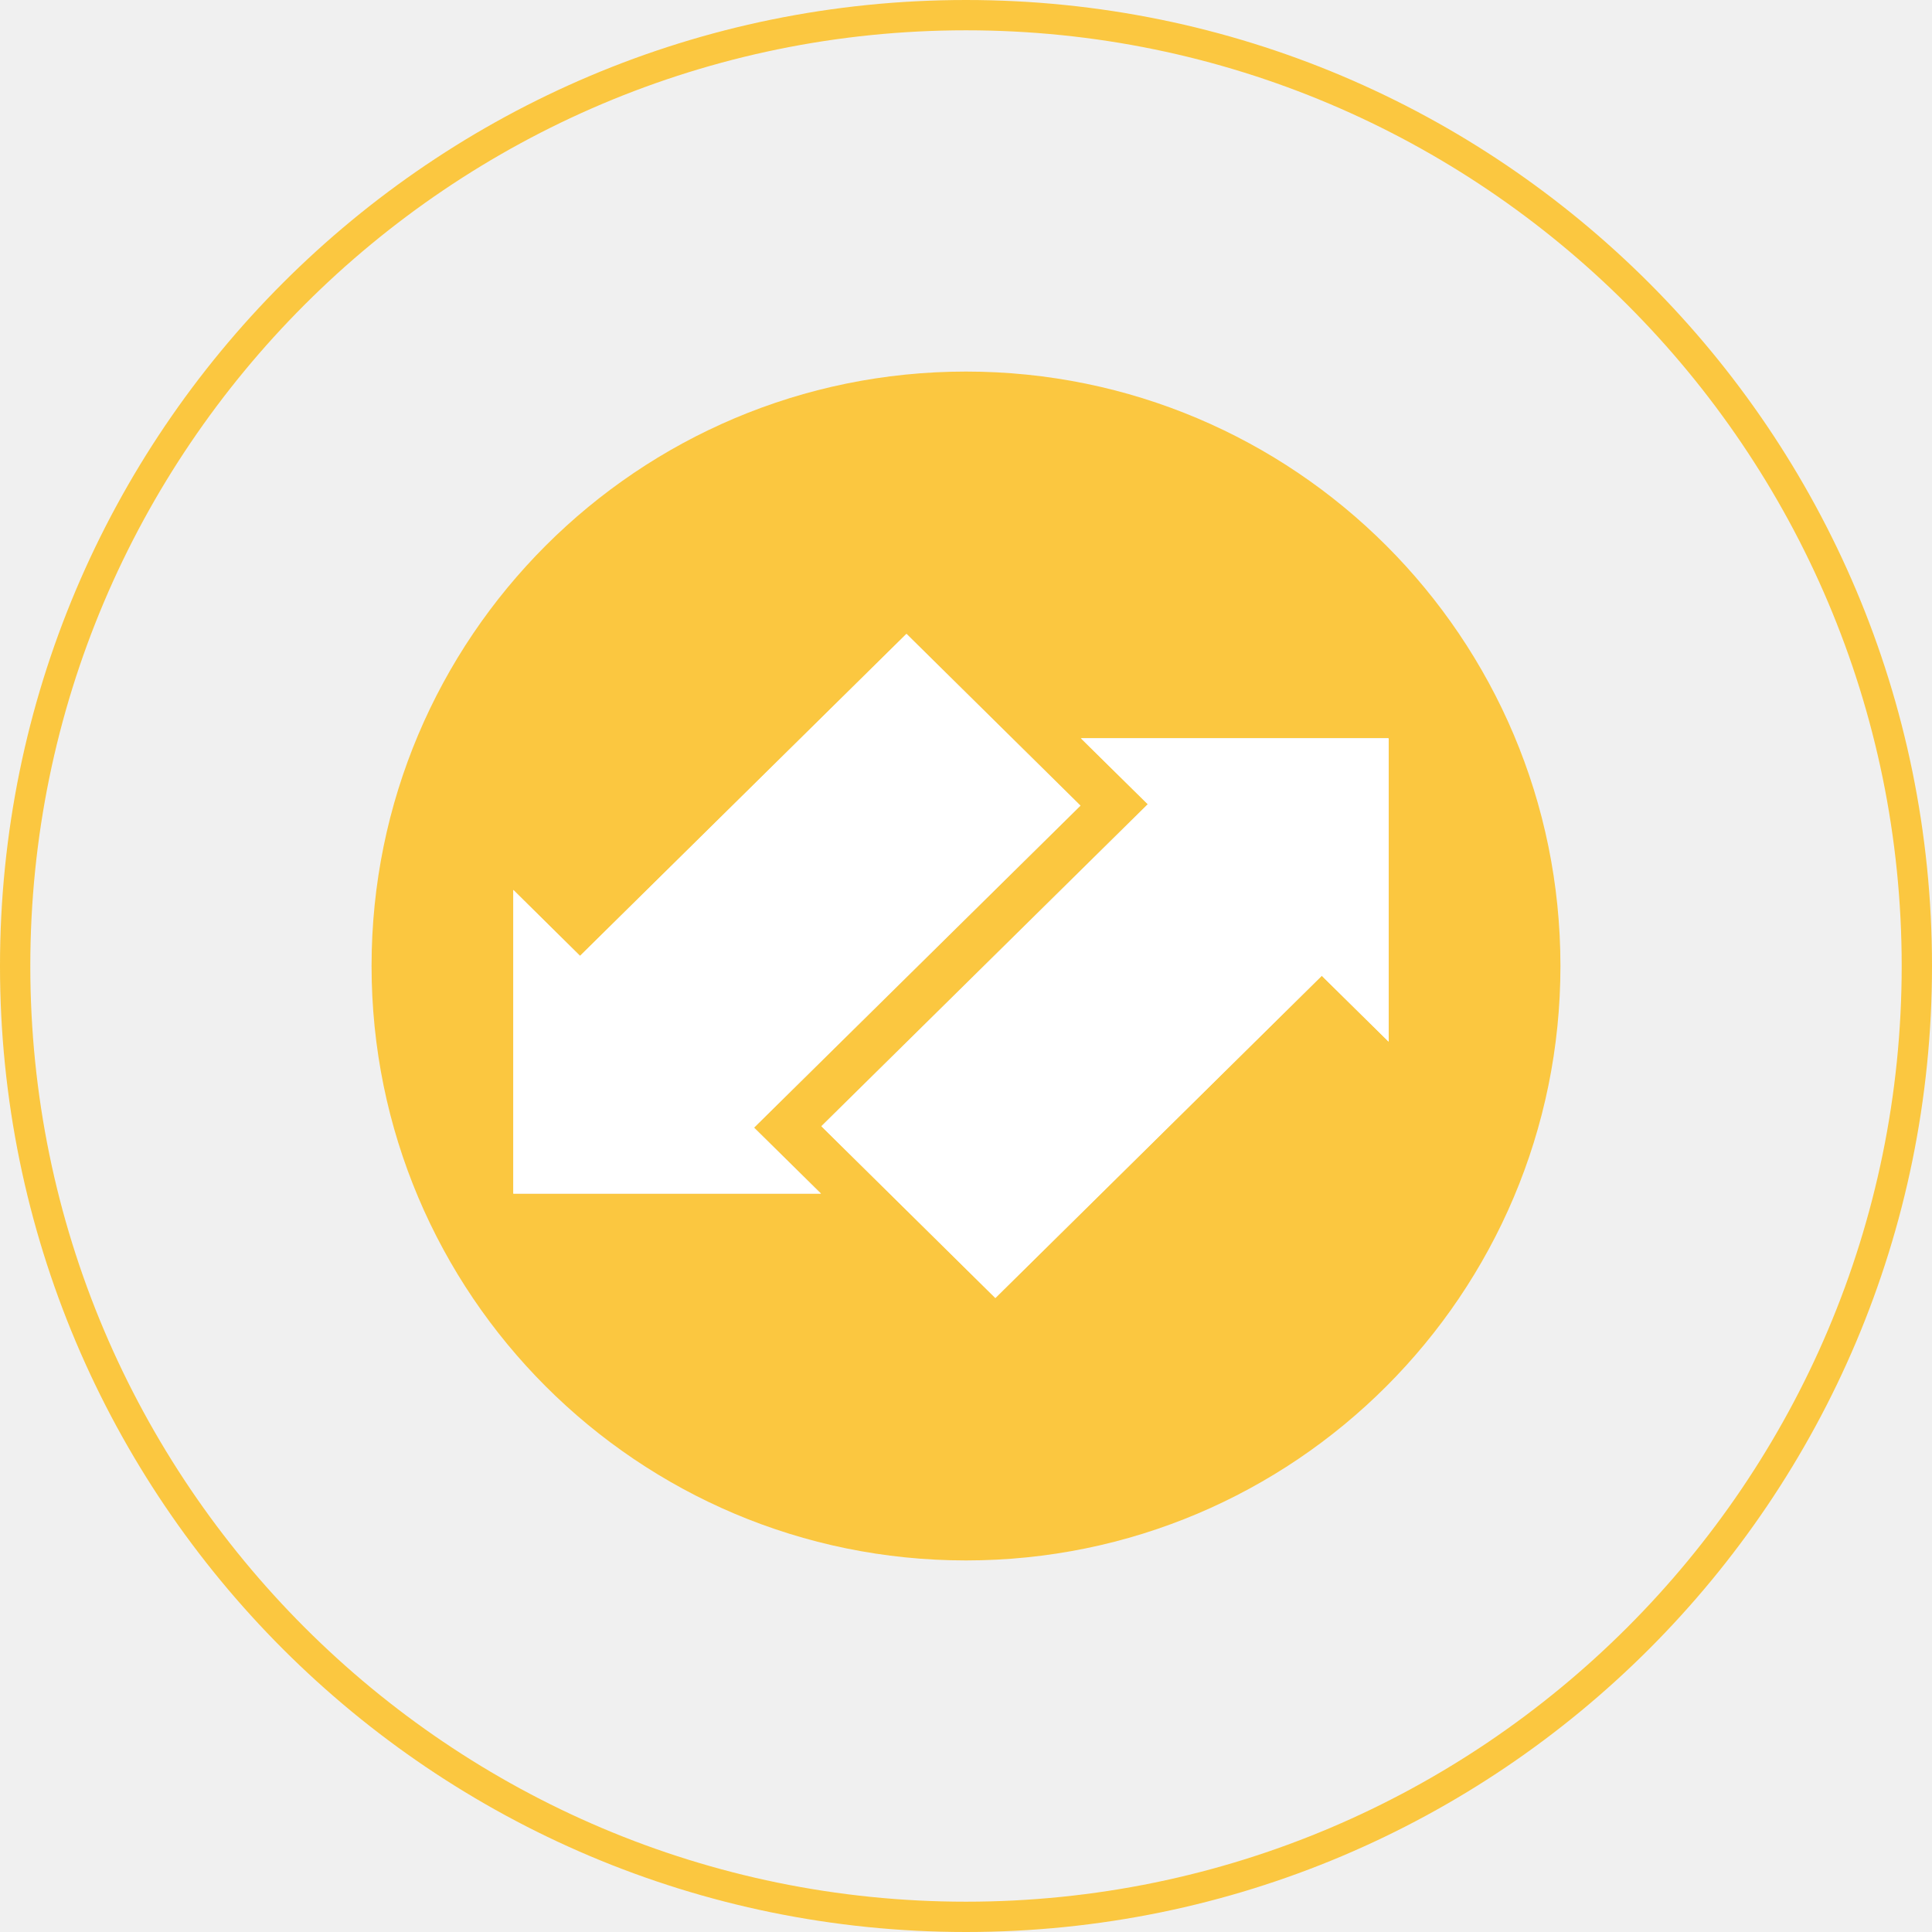
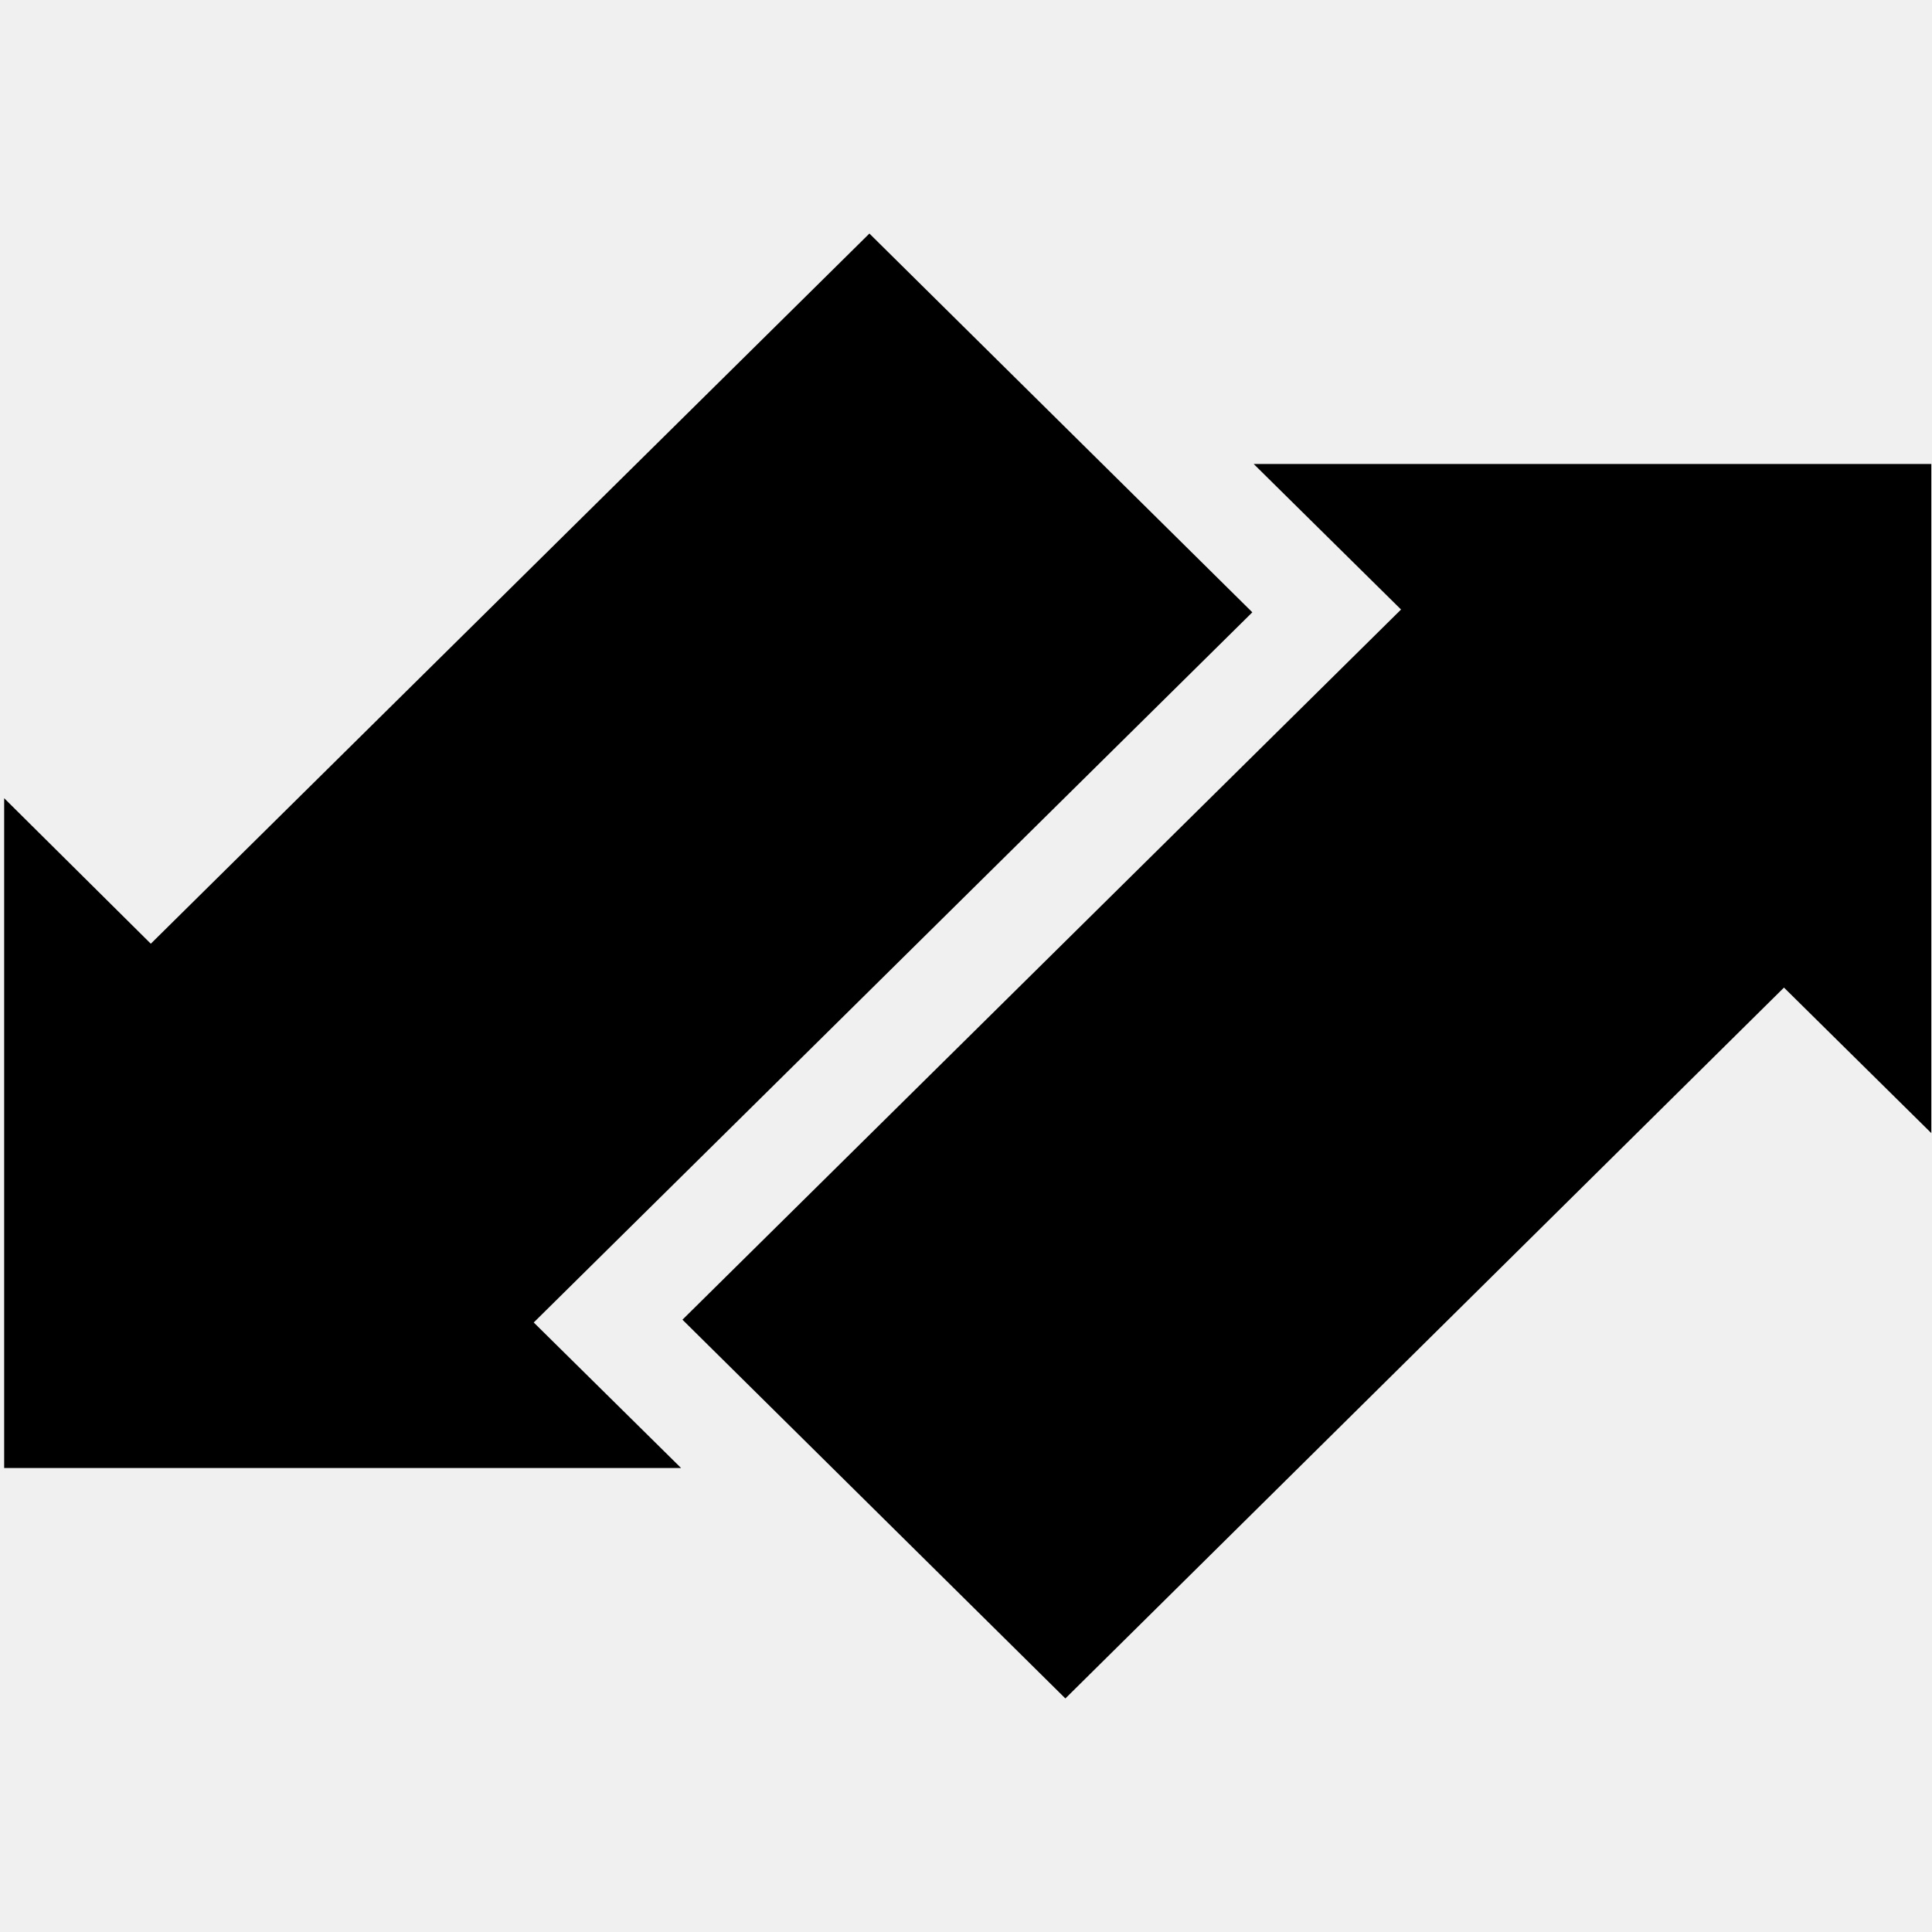
- <svg xmlns="http://www.w3.org/2000/svg" version="1.1" id="Layer_1" x="0px" y="0px" width="612px" height="612px" viewBox="0 90 612 612" enable-background="new 0 90 612 612" xml:space="preserve">
-   <g>
-     <path fill="none" d="M602.4,396c0-163.5-133-296.4-296.4-296.4S9.6,232.5,9.6,396s133,296.4,296.4,296.4S602.4,559.5,602.4,396z    M306,584.3c-104,0-188.3-84.3-188.3-188.3S202,207.7,306,207.7S494.3,292,494.3,396S410,584.3,306,584.3z" />
-     <path fill="#FBC740" d="M612,396c0-169-137-306-306-306S0,227,0,396s137,306,306,306S612,565,612,396z M9.6,396   c0-163.5,133-296.4,296.4-296.4s296.4,133,296.4,296.4S469.5,692.4,306,692.4S9.6,559.5,9.6,396z" />
-     <path fill="#FBC740" d="M306,207.7c-104,0-188.3,84.3-188.3,188.3S202,584.3,306,584.3S494.3,500,494.3,396S410,207.7,306,207.7z    M162.6,468.1v-96.2l21.2,20.9l103.4-102l55.1,54.4l-103.4,102l21.2,20.9H162.6z M439.9,420l-21.2-20.9l-103.4,102l-55.1-54.4   l103.4-102l-21.2-20.9h97.4V420z" />
-     <polygon fill="#FFFFFF" points="363.6,344.8 260.2,446.8 315.3,501.2 418.7,399.1 439.9,420 439.9,323.9 342.4,323.9  " />
-     <polygon fill="#FFFFFF" points="238.8,447.2 342.2,345.2 287.1,290.8 183.7,392.8 162.6,371.9 162.6,468.1 260,468.1  " />
+ <svg xmlns="http://www.w3.org/2000/svg" width="500px" height="500px" viewBox="0 0 500 500" version="1.1">
+   <defs />
+   <g id="Page-1" stroke="none" stroke-width="1" fill="none" fill-rule="evenodd">
+     <g id="uE009-transaction" transform="translate(0, 59)" fill="#000000">
+       <g id="Group">
+         <path d="M362.59,98.743 L176.619,282.536 L275.719,380.558 L461.691,196.586 L499.82,234.245 L499.82,61.084 L324.46,61.084 L362.59,98.743 Z" id="Shape" />
+         <path d="M138.129,283.257 L324.101,99.464 L225,1.442 L39.029,185.234 L1.079,147.575 L1.079,320.916 L176.259,320.916 L138.129,283.257 Z" id="Shape" />
+       </g>
+     </g>
  </g>
</svg>
